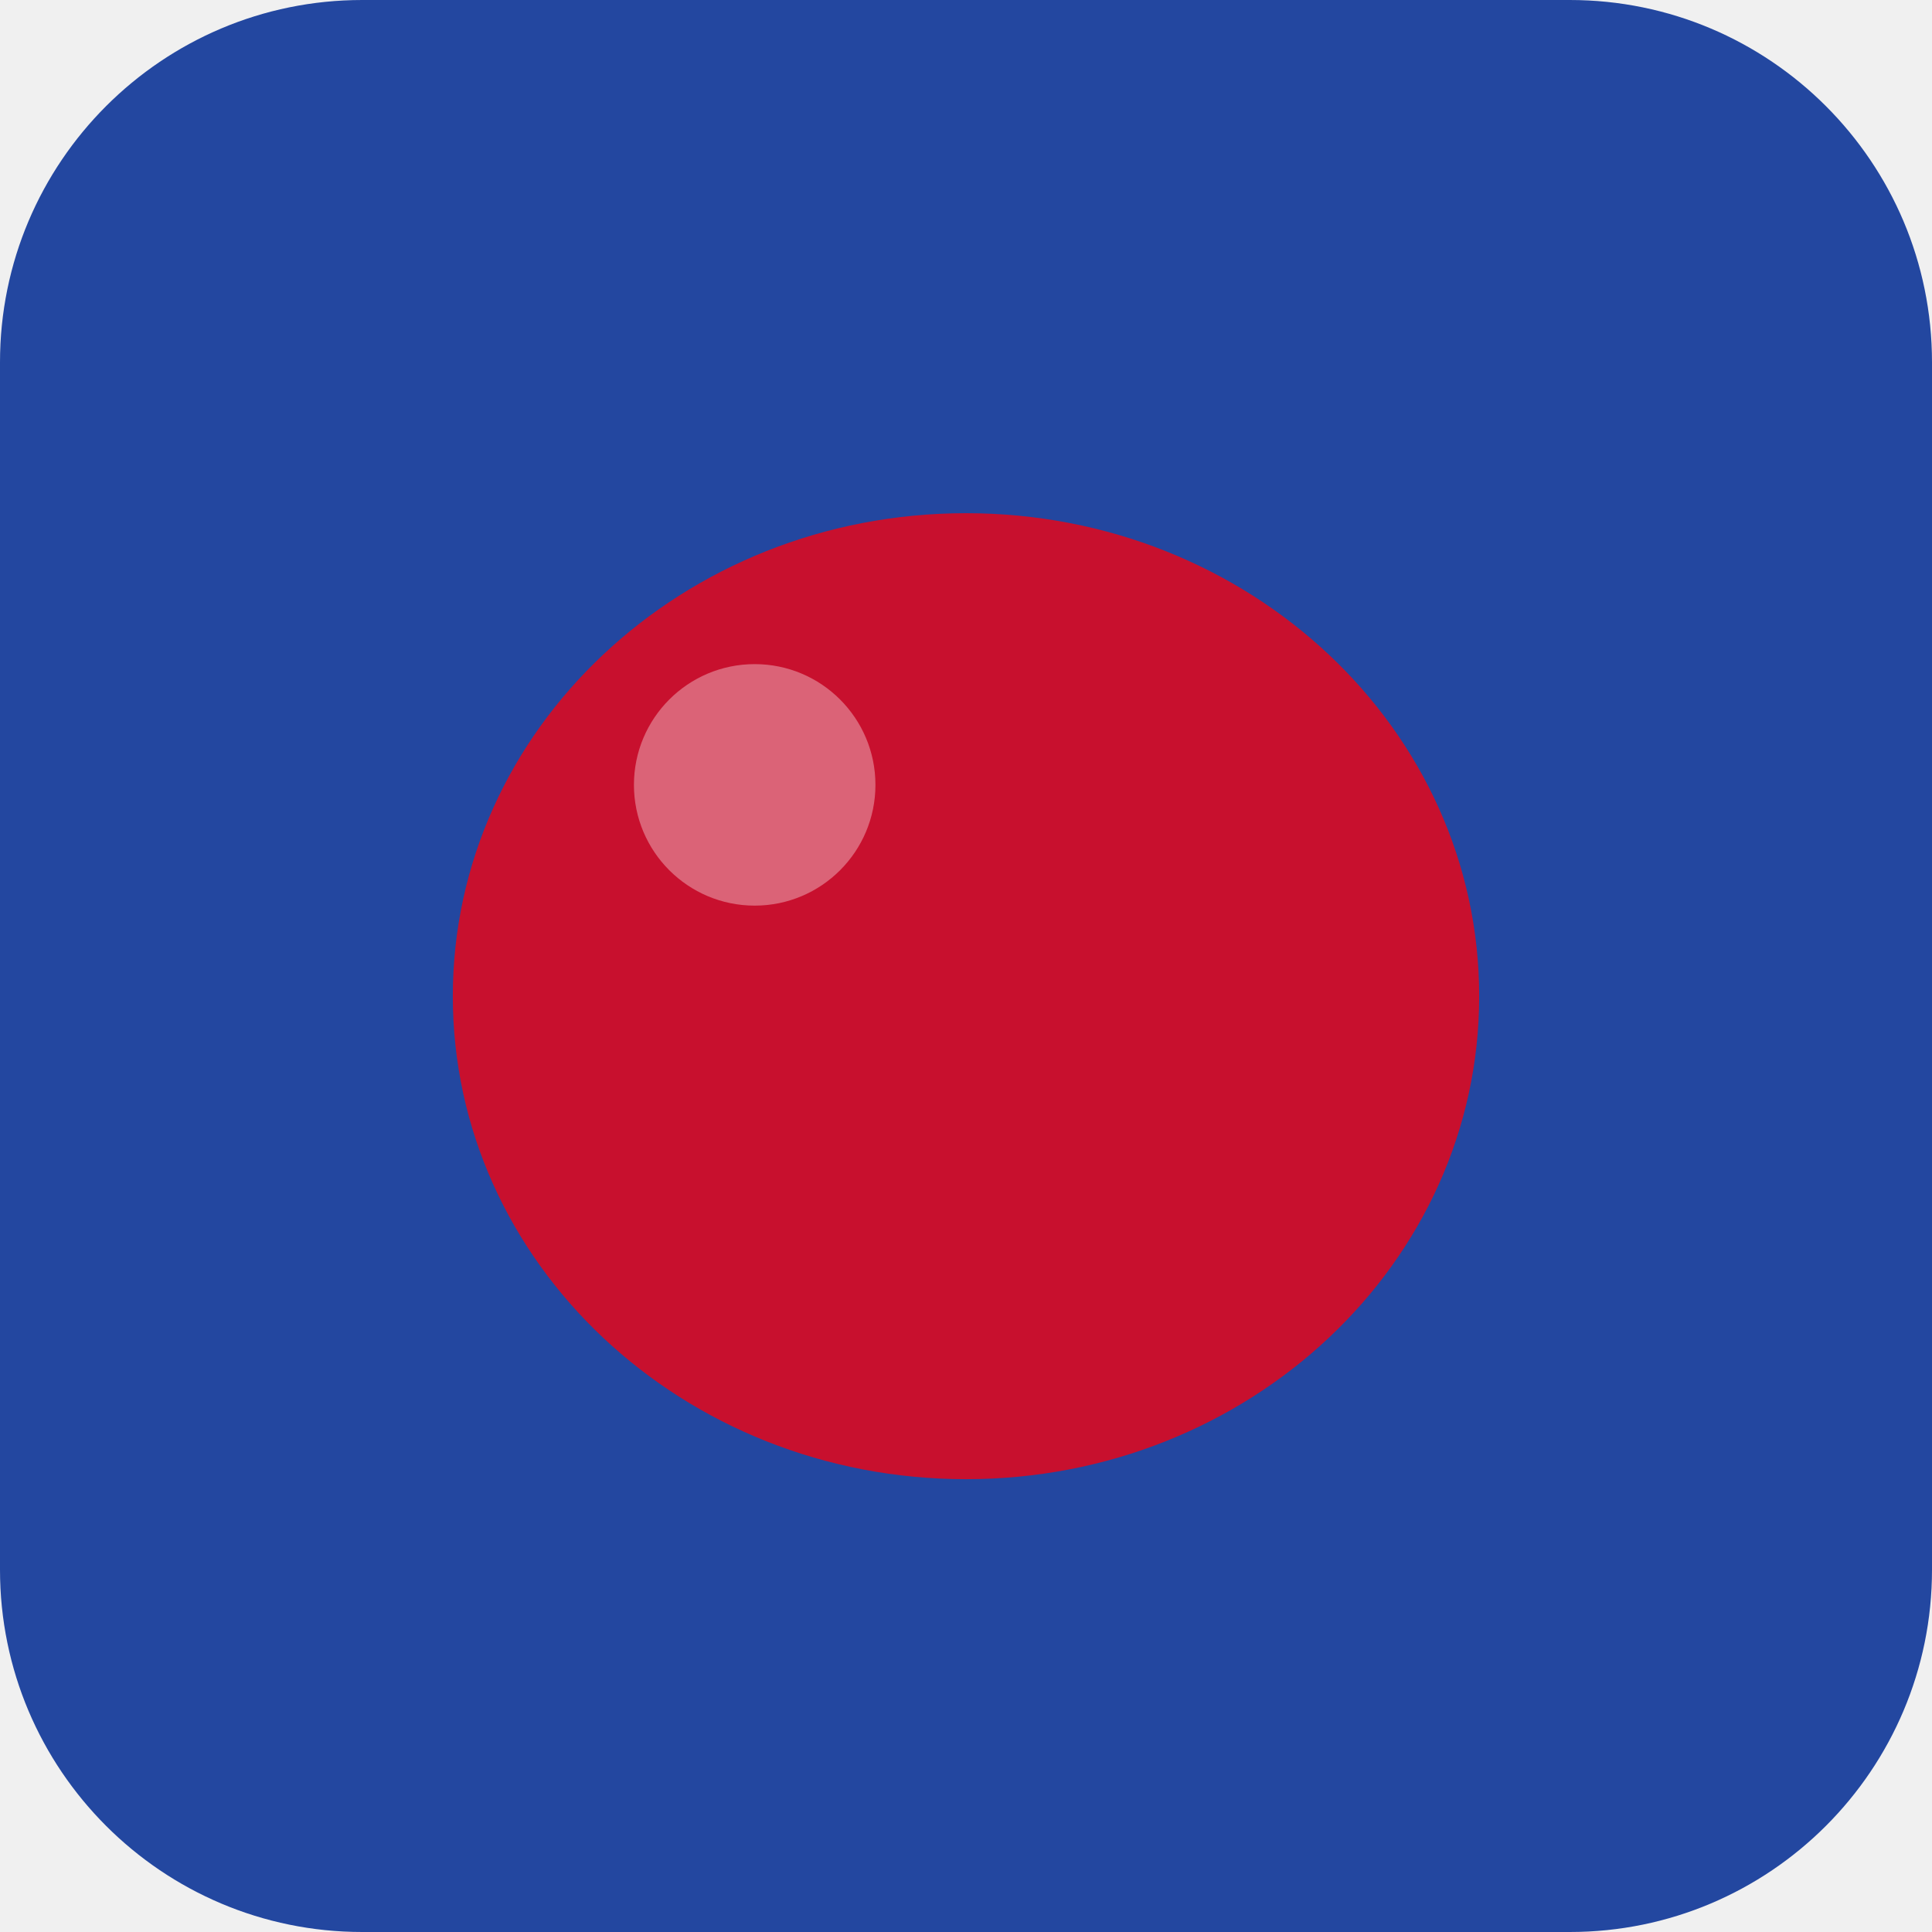
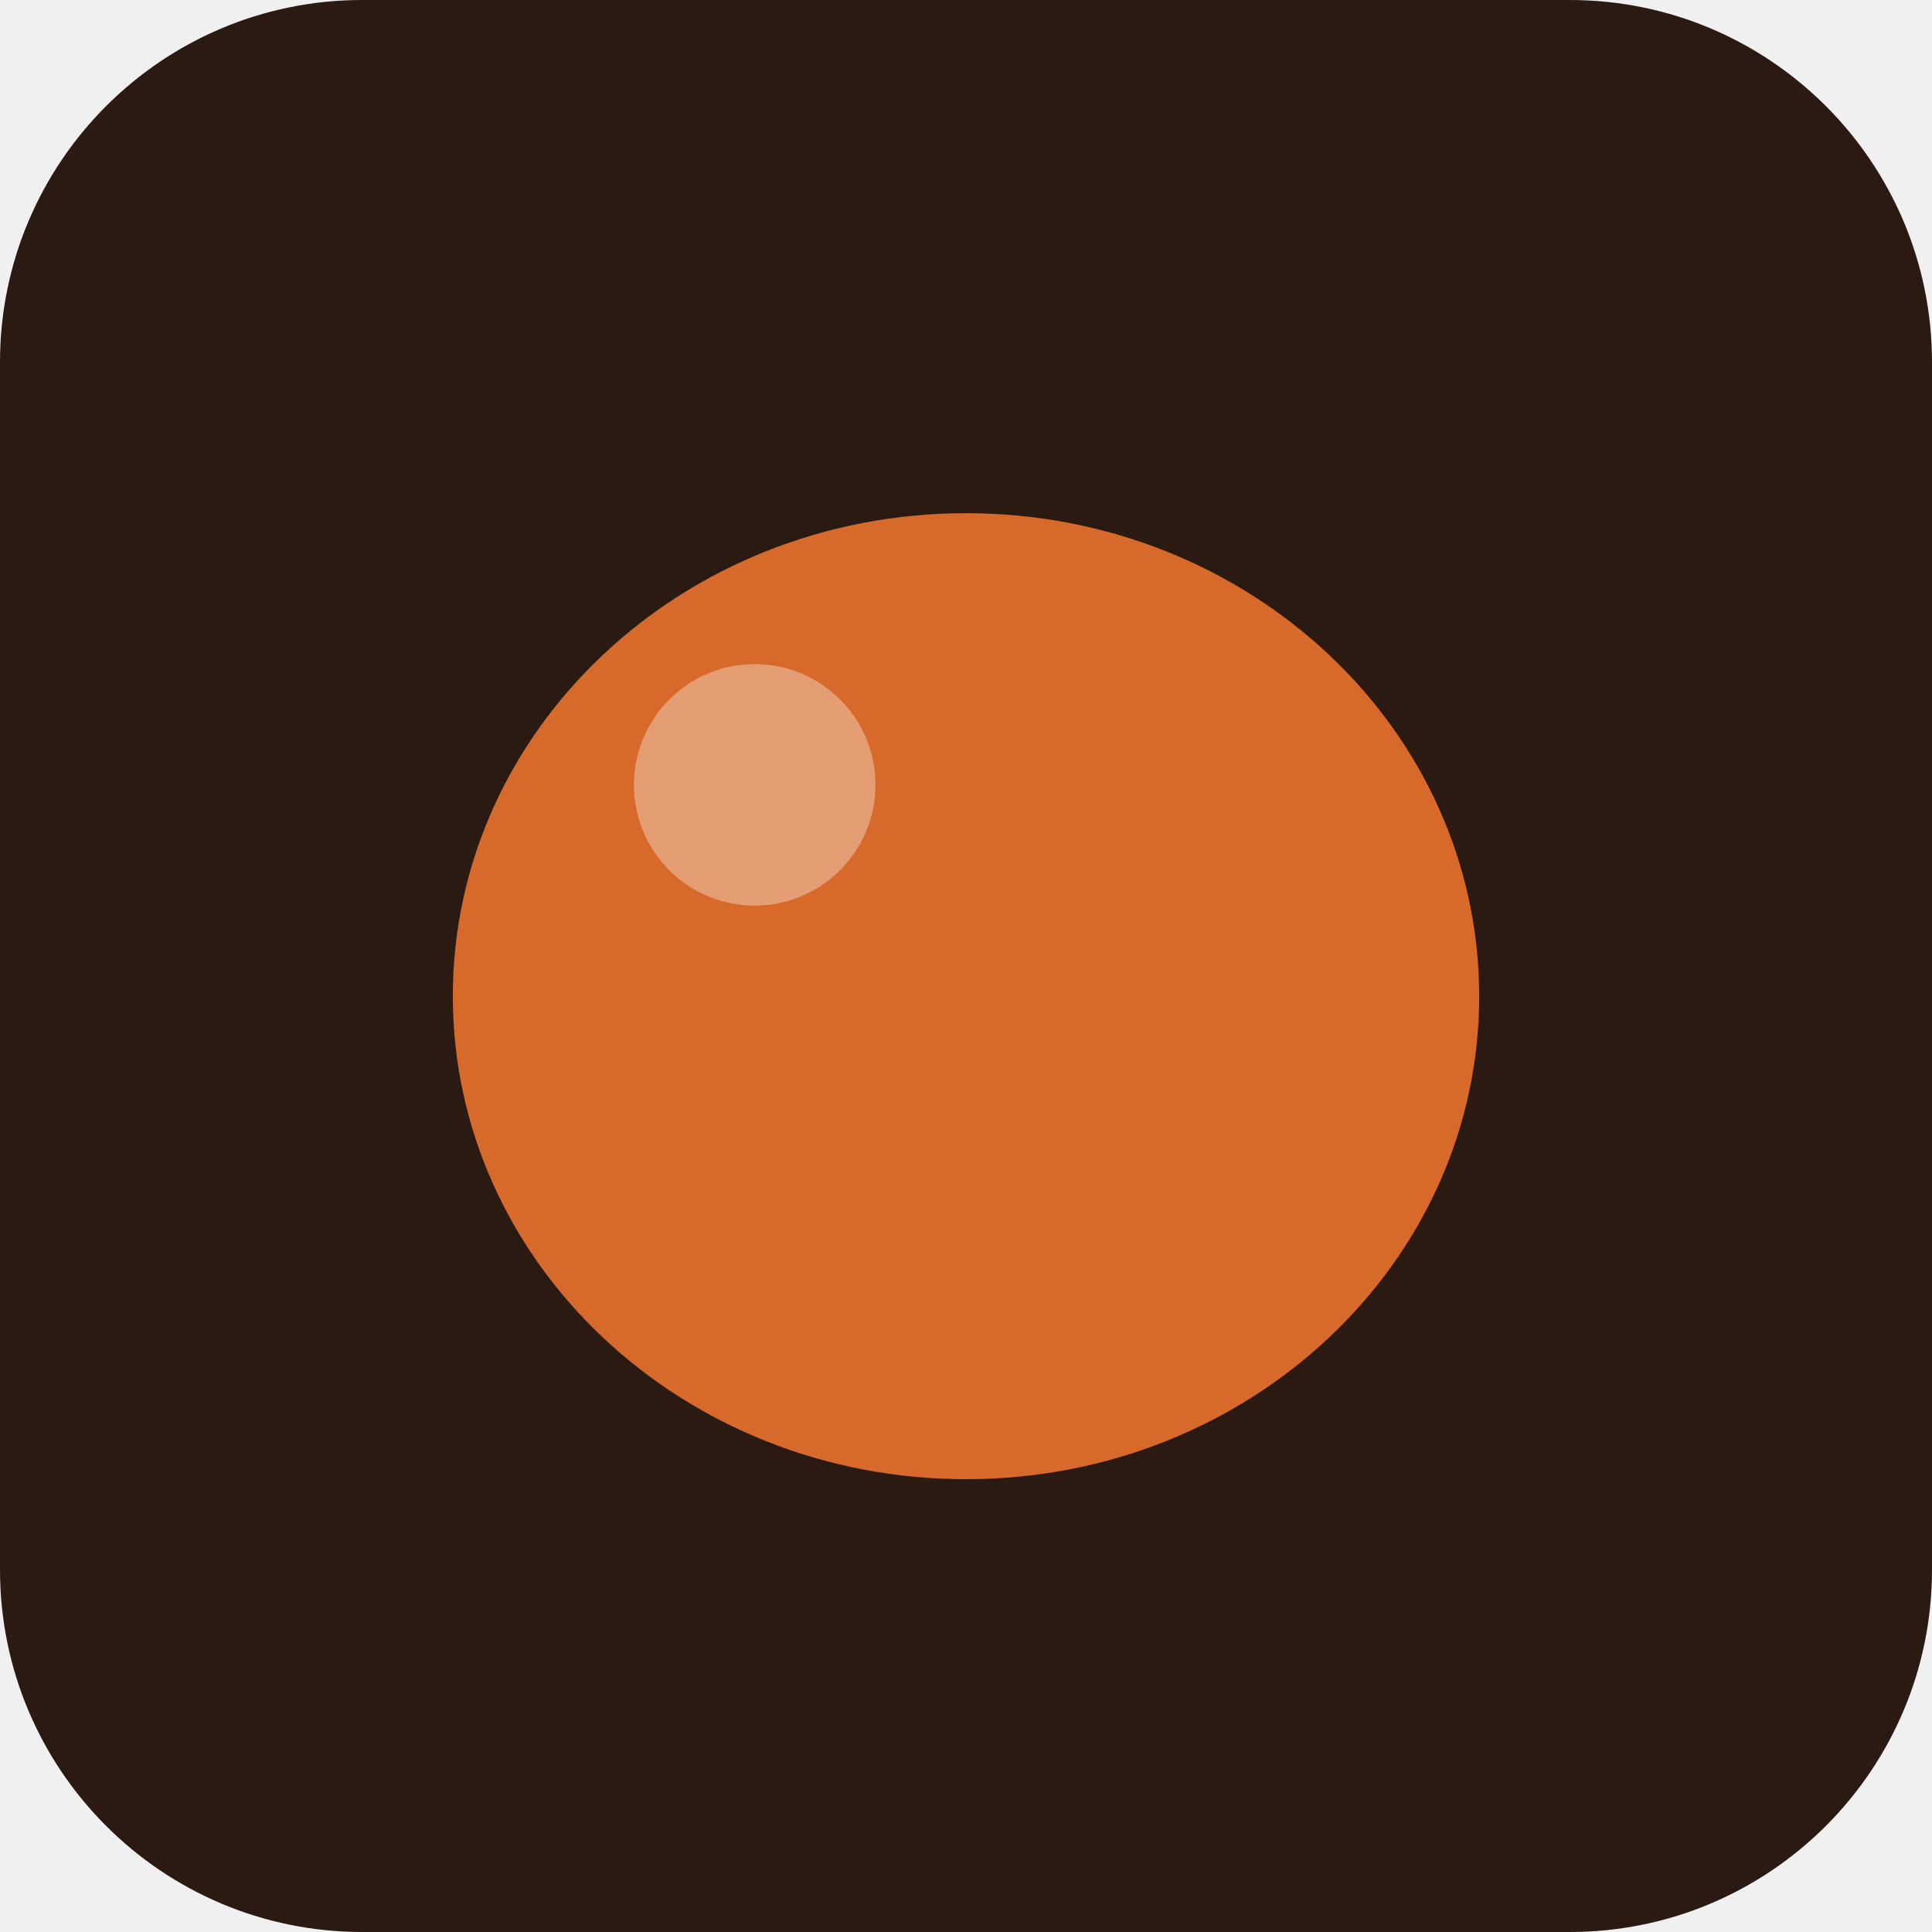
<svg xmlns="http://www.w3.org/2000/svg" viewBox="0 0 64 64">
-   <rect width="64" height="64" rx="12" fill="#2347a0" />
-   <ellipse cx="32" cy="33" rx="17" ry="16" fill="#c8102e" />
+   <rect width="64" height="64" rx="12" fill="#2b1a12" />
+   <ellipse cx="32" cy="33" rx="17" ry="16" fill="#d7692a" />
  <circle cx="25" cy="26" r="4" fill="#fff" fill-opacity=".35" />
</svg>
